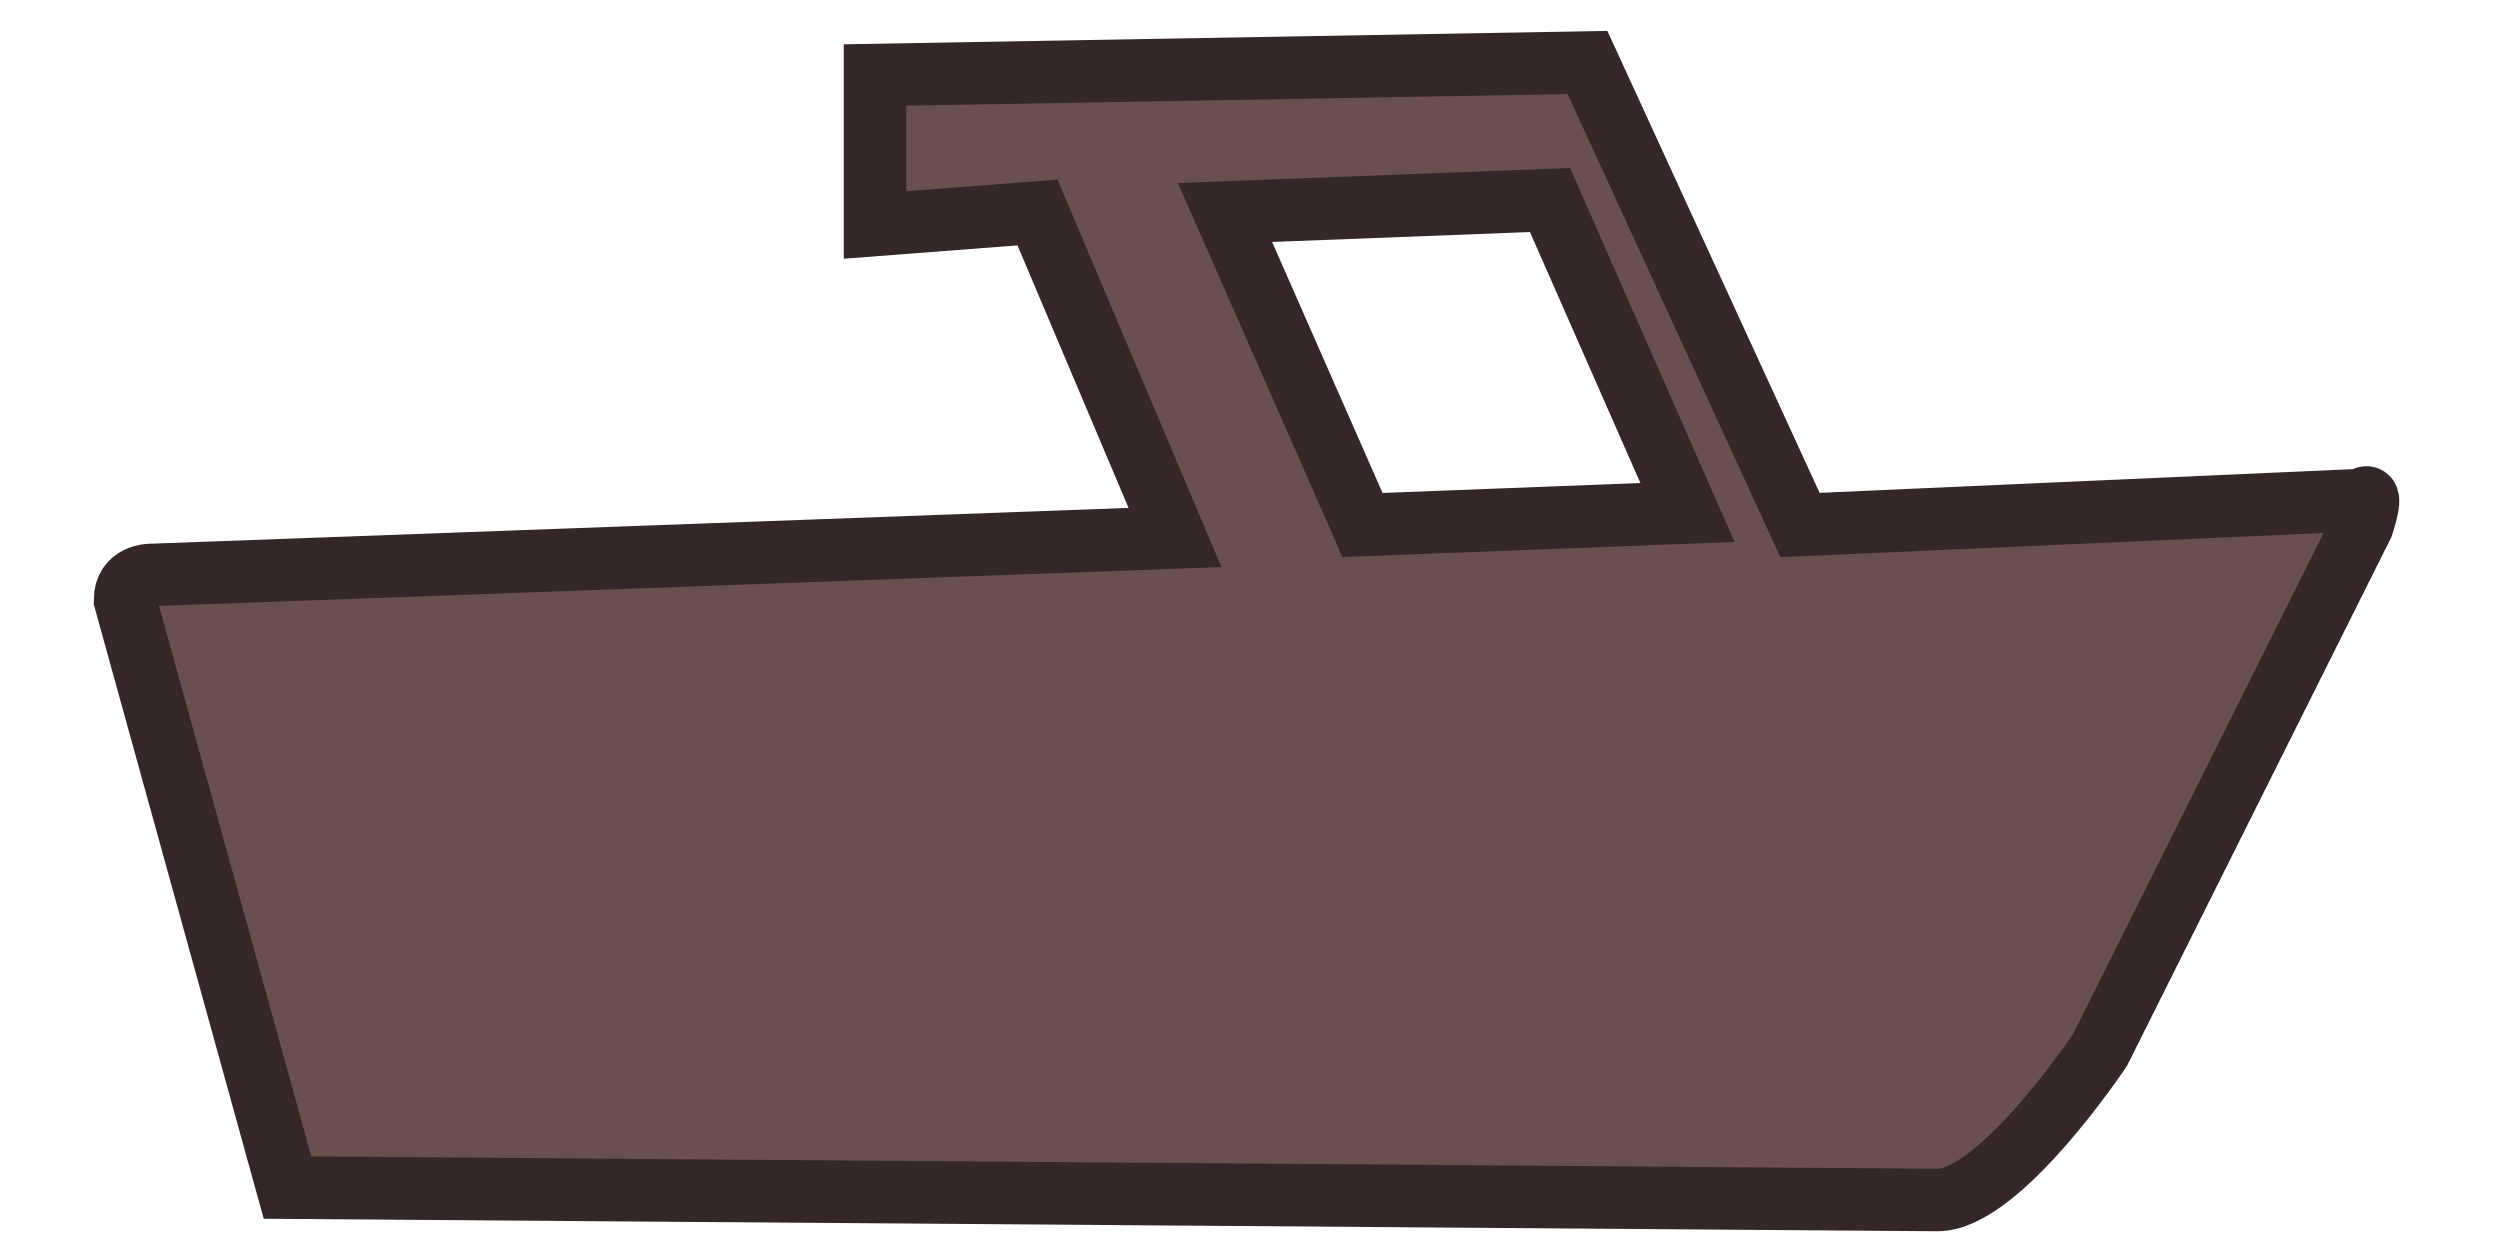
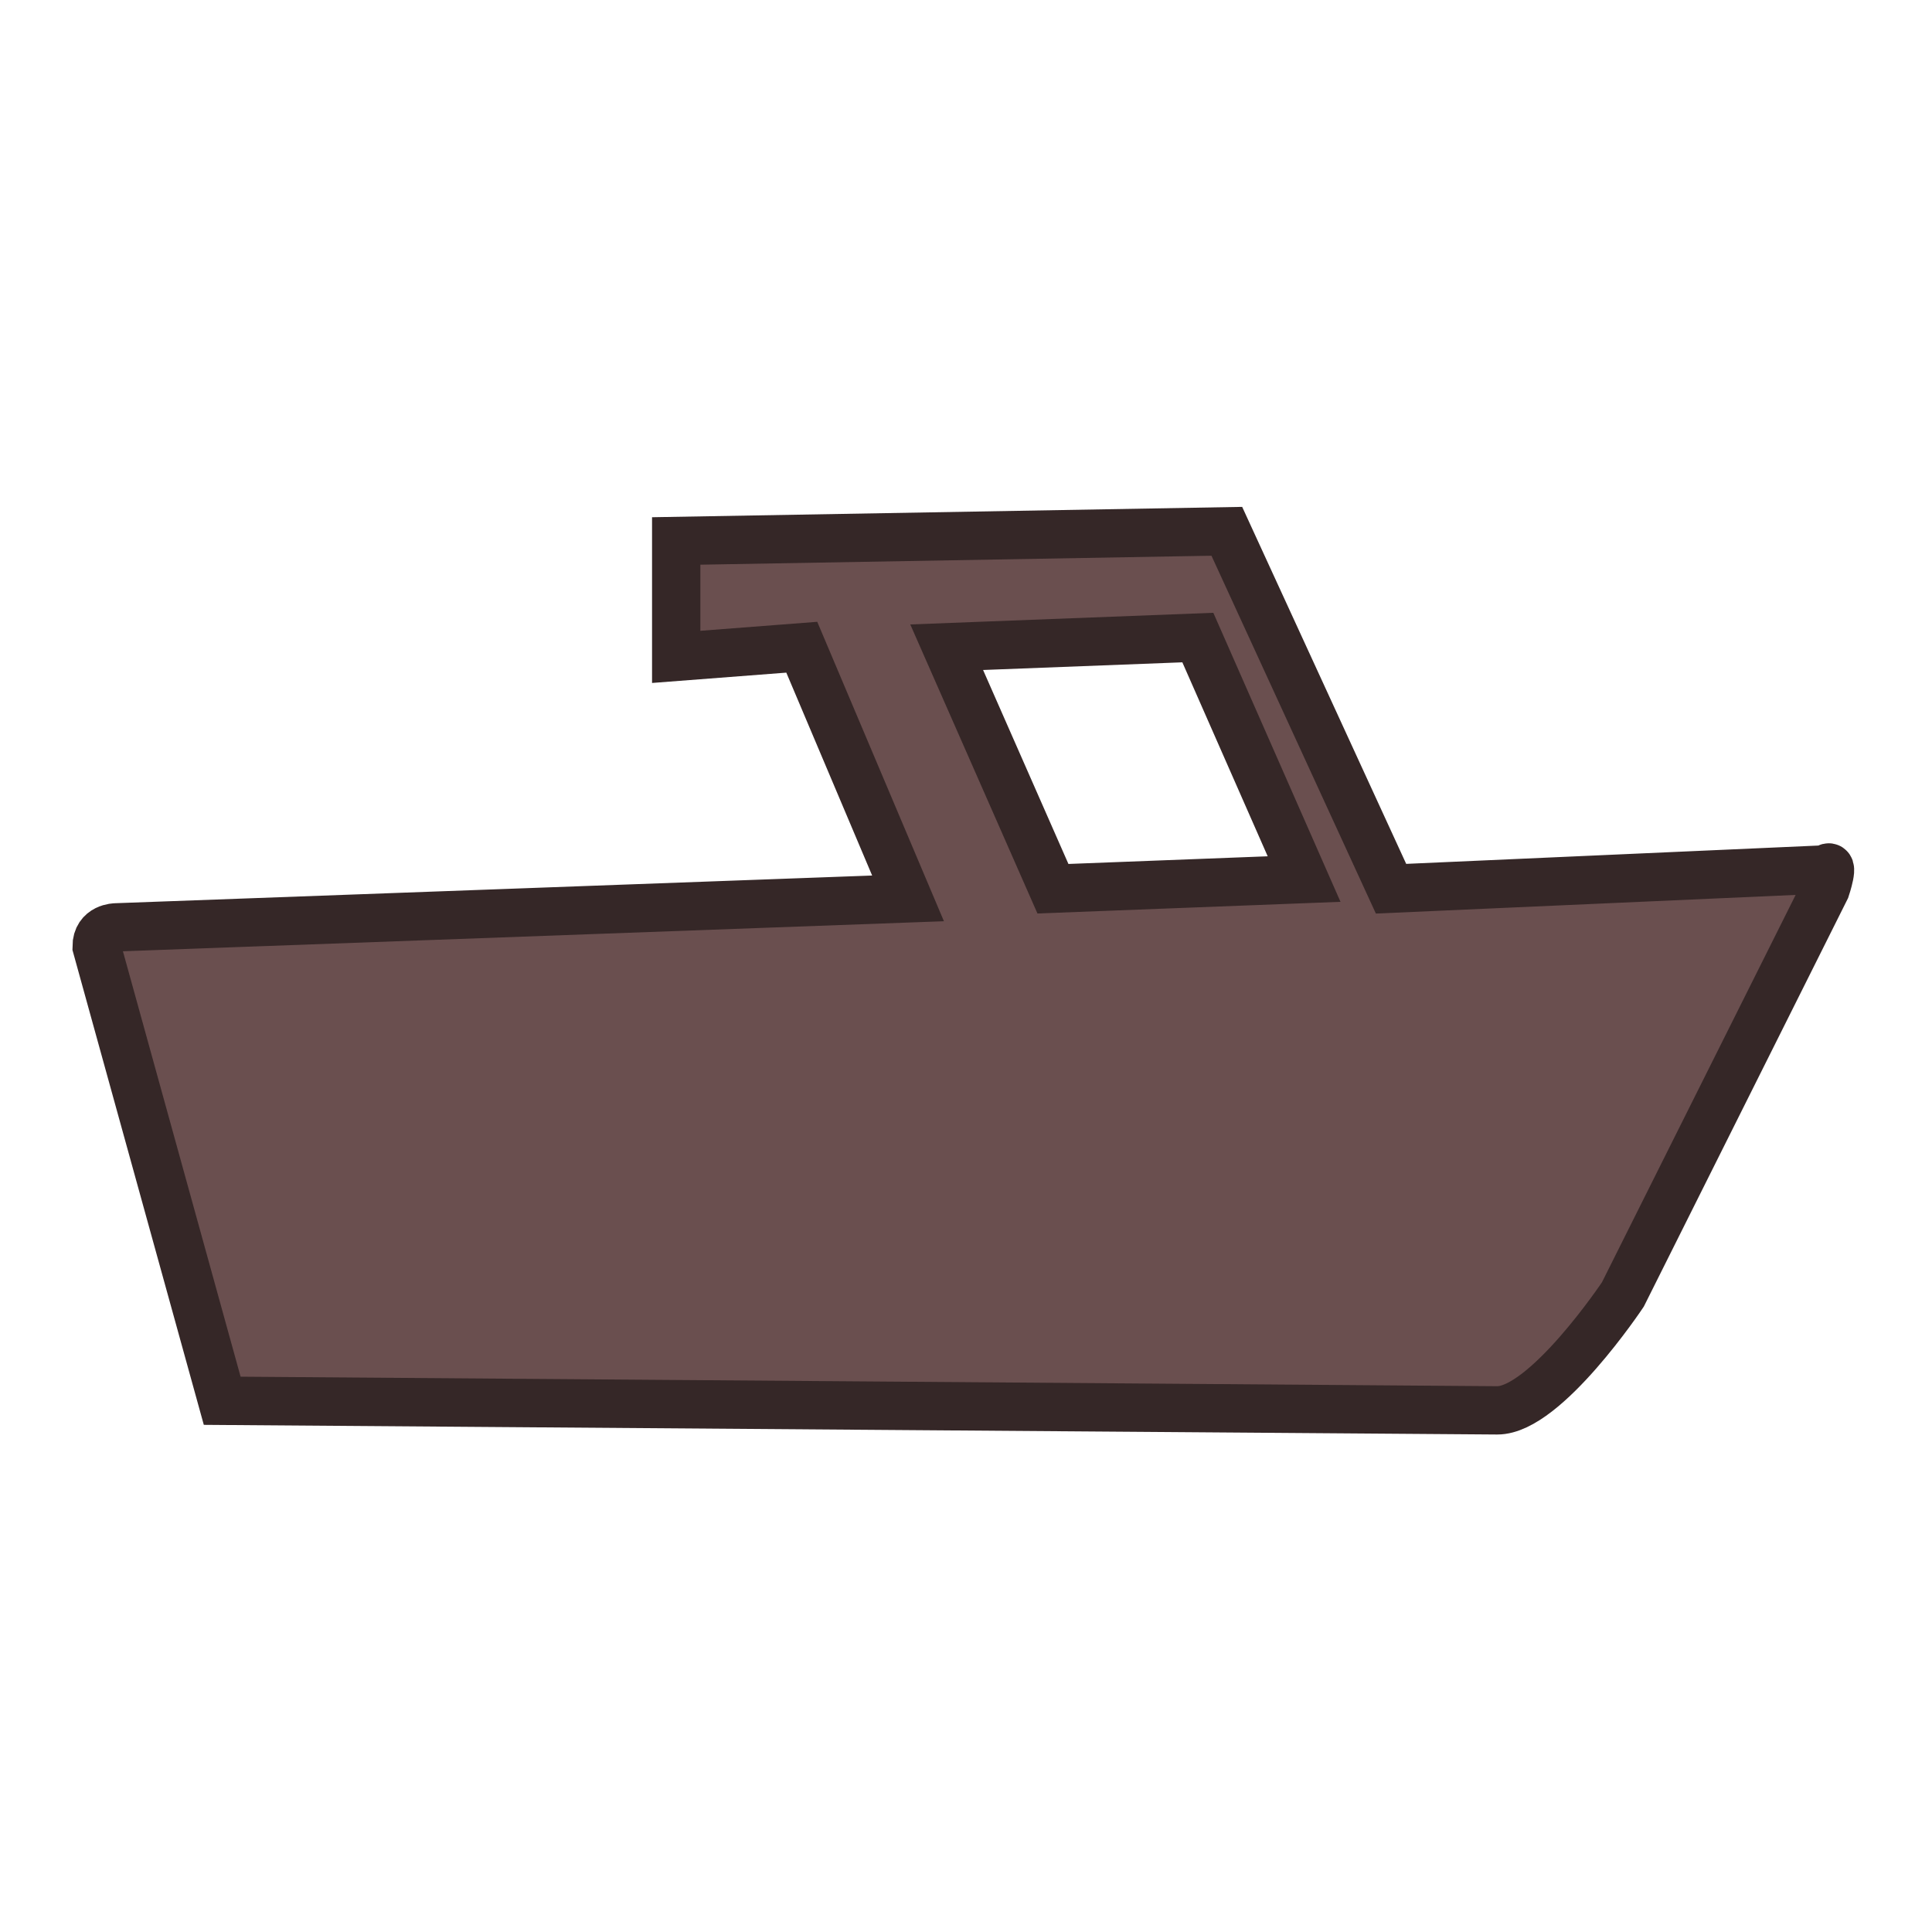
- <svg xmlns="http://www.w3.org/2000/svg" version="1.1" id="Layer_1" x="0px" y="0px" viewBox="0 0 20 10" enable-background="new 0 0 20 10" xml:space="preserve">
+ <svg xmlns="http://www.w3.org/2000/svg" width="20" height="20" version="1.1" id="Layer_1" x="0px" y="0px" viewBox="0 0 20 10" enable-background="new 0 0 20 10" xml:space="preserve">
  <path fill="#6a4f4f" stroke="#352727" stroke-width="0.5" d="M18.9,4l-4.5,0.2l-1.7-3.7L7,0.6v1.2l1.3-0.1l1.1,2.6L1.2,4.6c0,0-0.2,0-0.2,0.2l1.3,4.7  c0.1,0,13.2,0.1,13.2,0.1c0.5,0,1.3-1.2,1.3-1.2l2.1-4.2C18.9,4.2,19,3.9,18.9,4z M10.9,4.2L9.8,1.7l2.6-0.1l1.1,2.5L10.9,4.2z" />
-   <style id="embeded-media-queries">
-         @media screen and (max-width: 768px) {
-             width: 40px;
-             height: 30px;
-             }
-         }
- 
-         @media screen and (max-width: 1199px) {
-             width: 50px;
-             height: 40px;
-             }
-         }
- 
-         @media screen and (min-width: 1200px) {
-             width: 60px;
-             height: 50px;
-             }
-         }
-     </style>
</svg>
